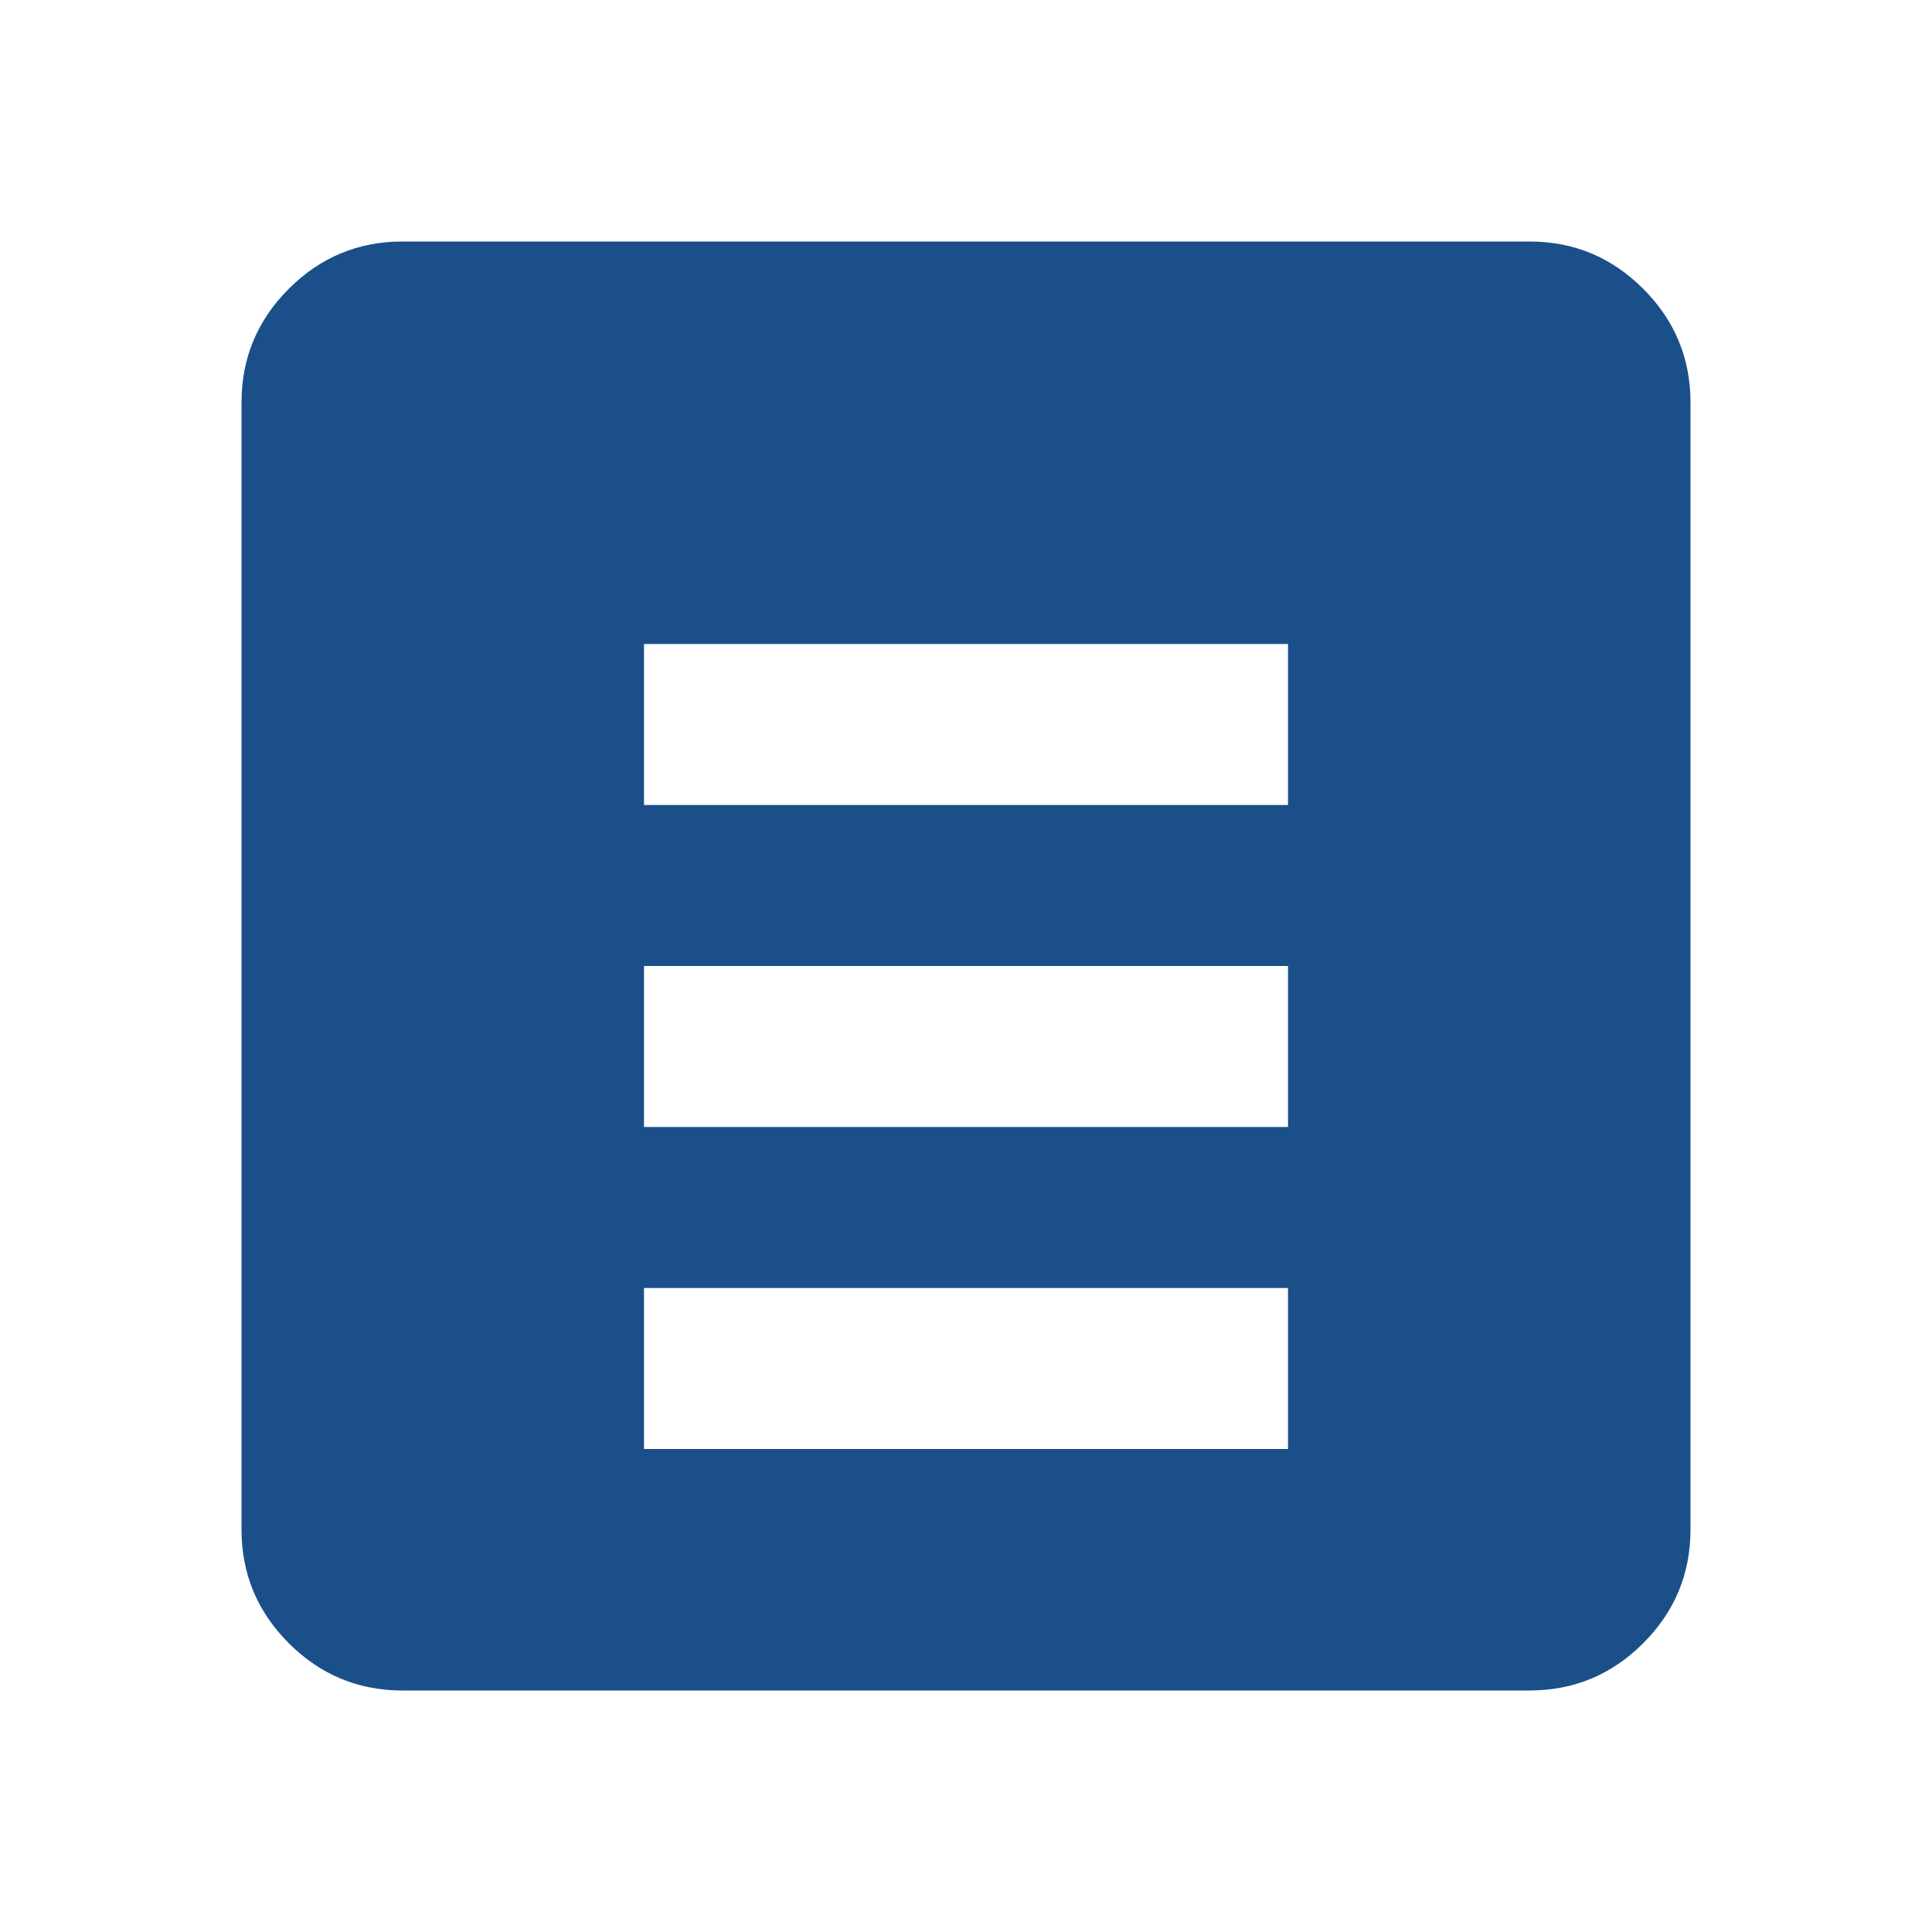
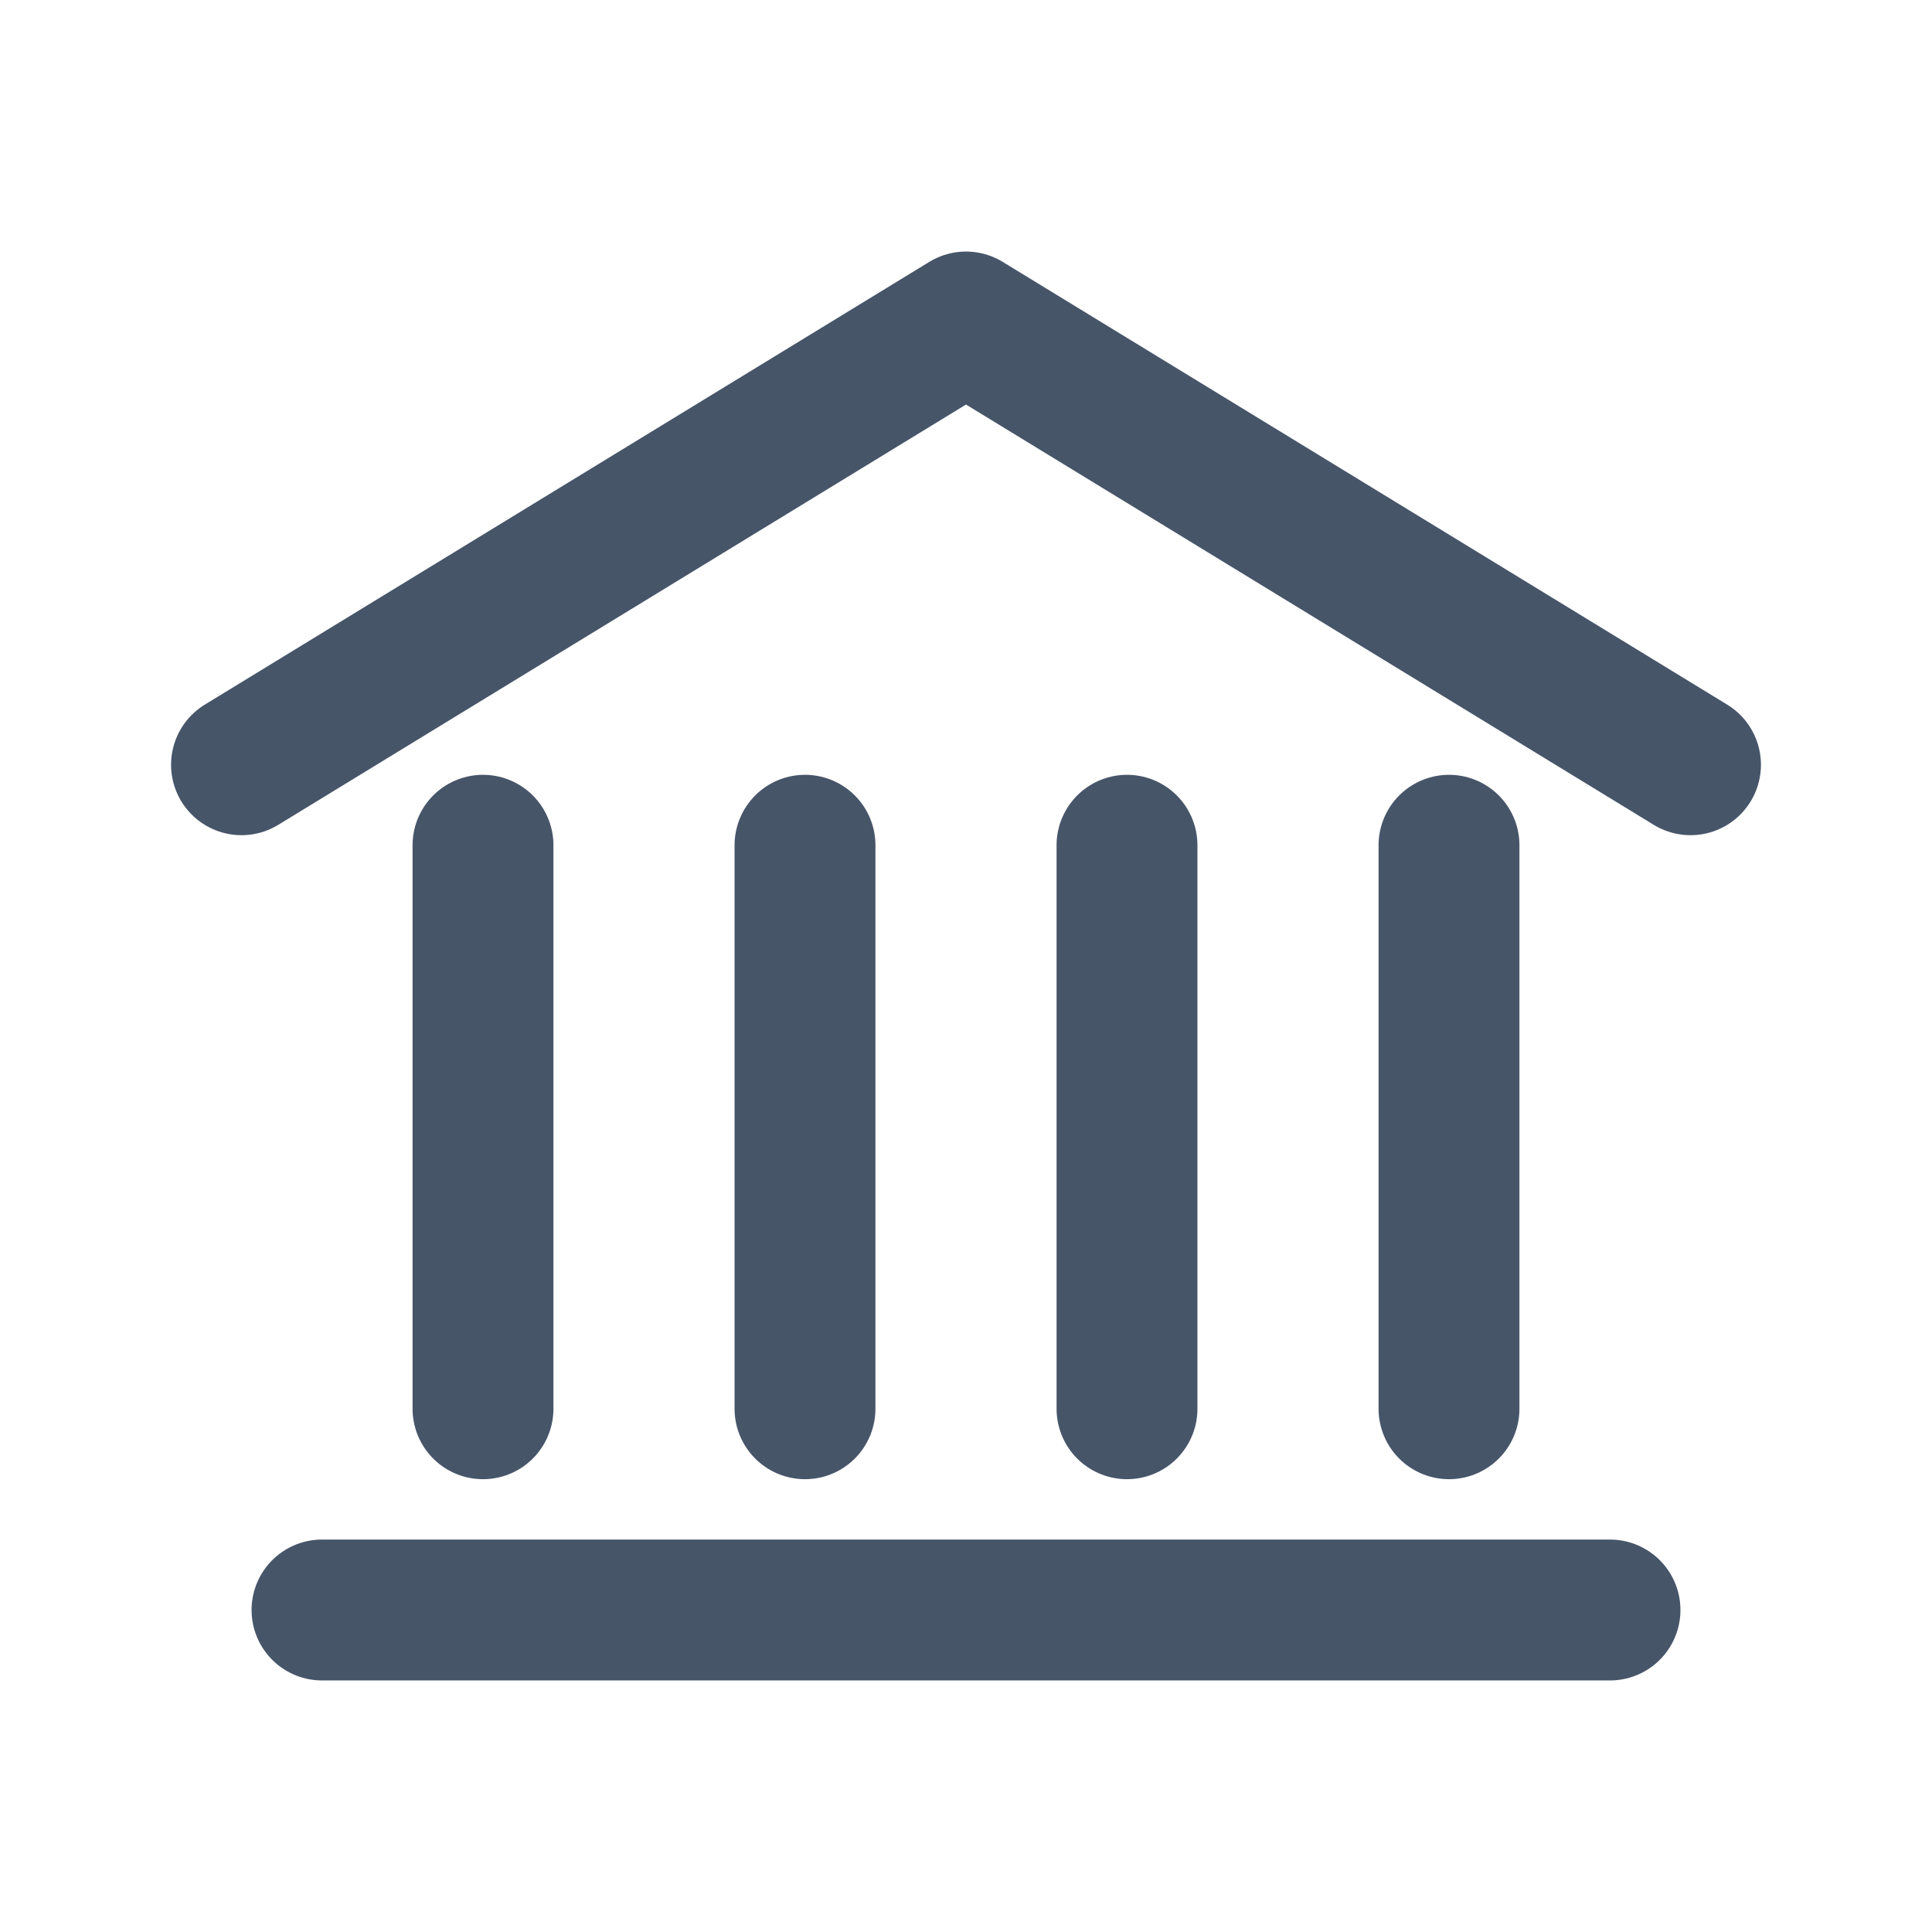
- <svg xmlns="http://www.w3.org/2000/svg" height="24" viewBox="0 -960 960 960" width="24" fill="#1B4F8A">
-   <path d="M200-200v-560 560Zm0 80q-33 0-56.5-23.5T120-200v-560q0-33 23.5-56.5T200-840h560q33 0 56.5 23.5T840-760v560q0 33-23.5 56.5T760-120H200Zm120-120h320v-80H320v80Zm0-160h320v-80H320v80Zm0-160h320v-80H320v80Zm-120 40v-320 320Z" />
+ <svg xmlns="http://www.w3.org/2000/svg" width="24" height="24" viewBox="0 0 24 24" fill="none" stroke="#475569" stroke-width="1.75" stroke-linecap="round" stroke-linejoin="round">
+   <path d="M3 9.5 12 4l9 5.5" />
+   <path d="M4 20h16" />
+   <path d="M6 10.5v7" />
+   <path d="M10 10.5v7" />
+   <path d="M14 10.5v7" />
+   <path d="M18 10.5v7" />
</svg>
